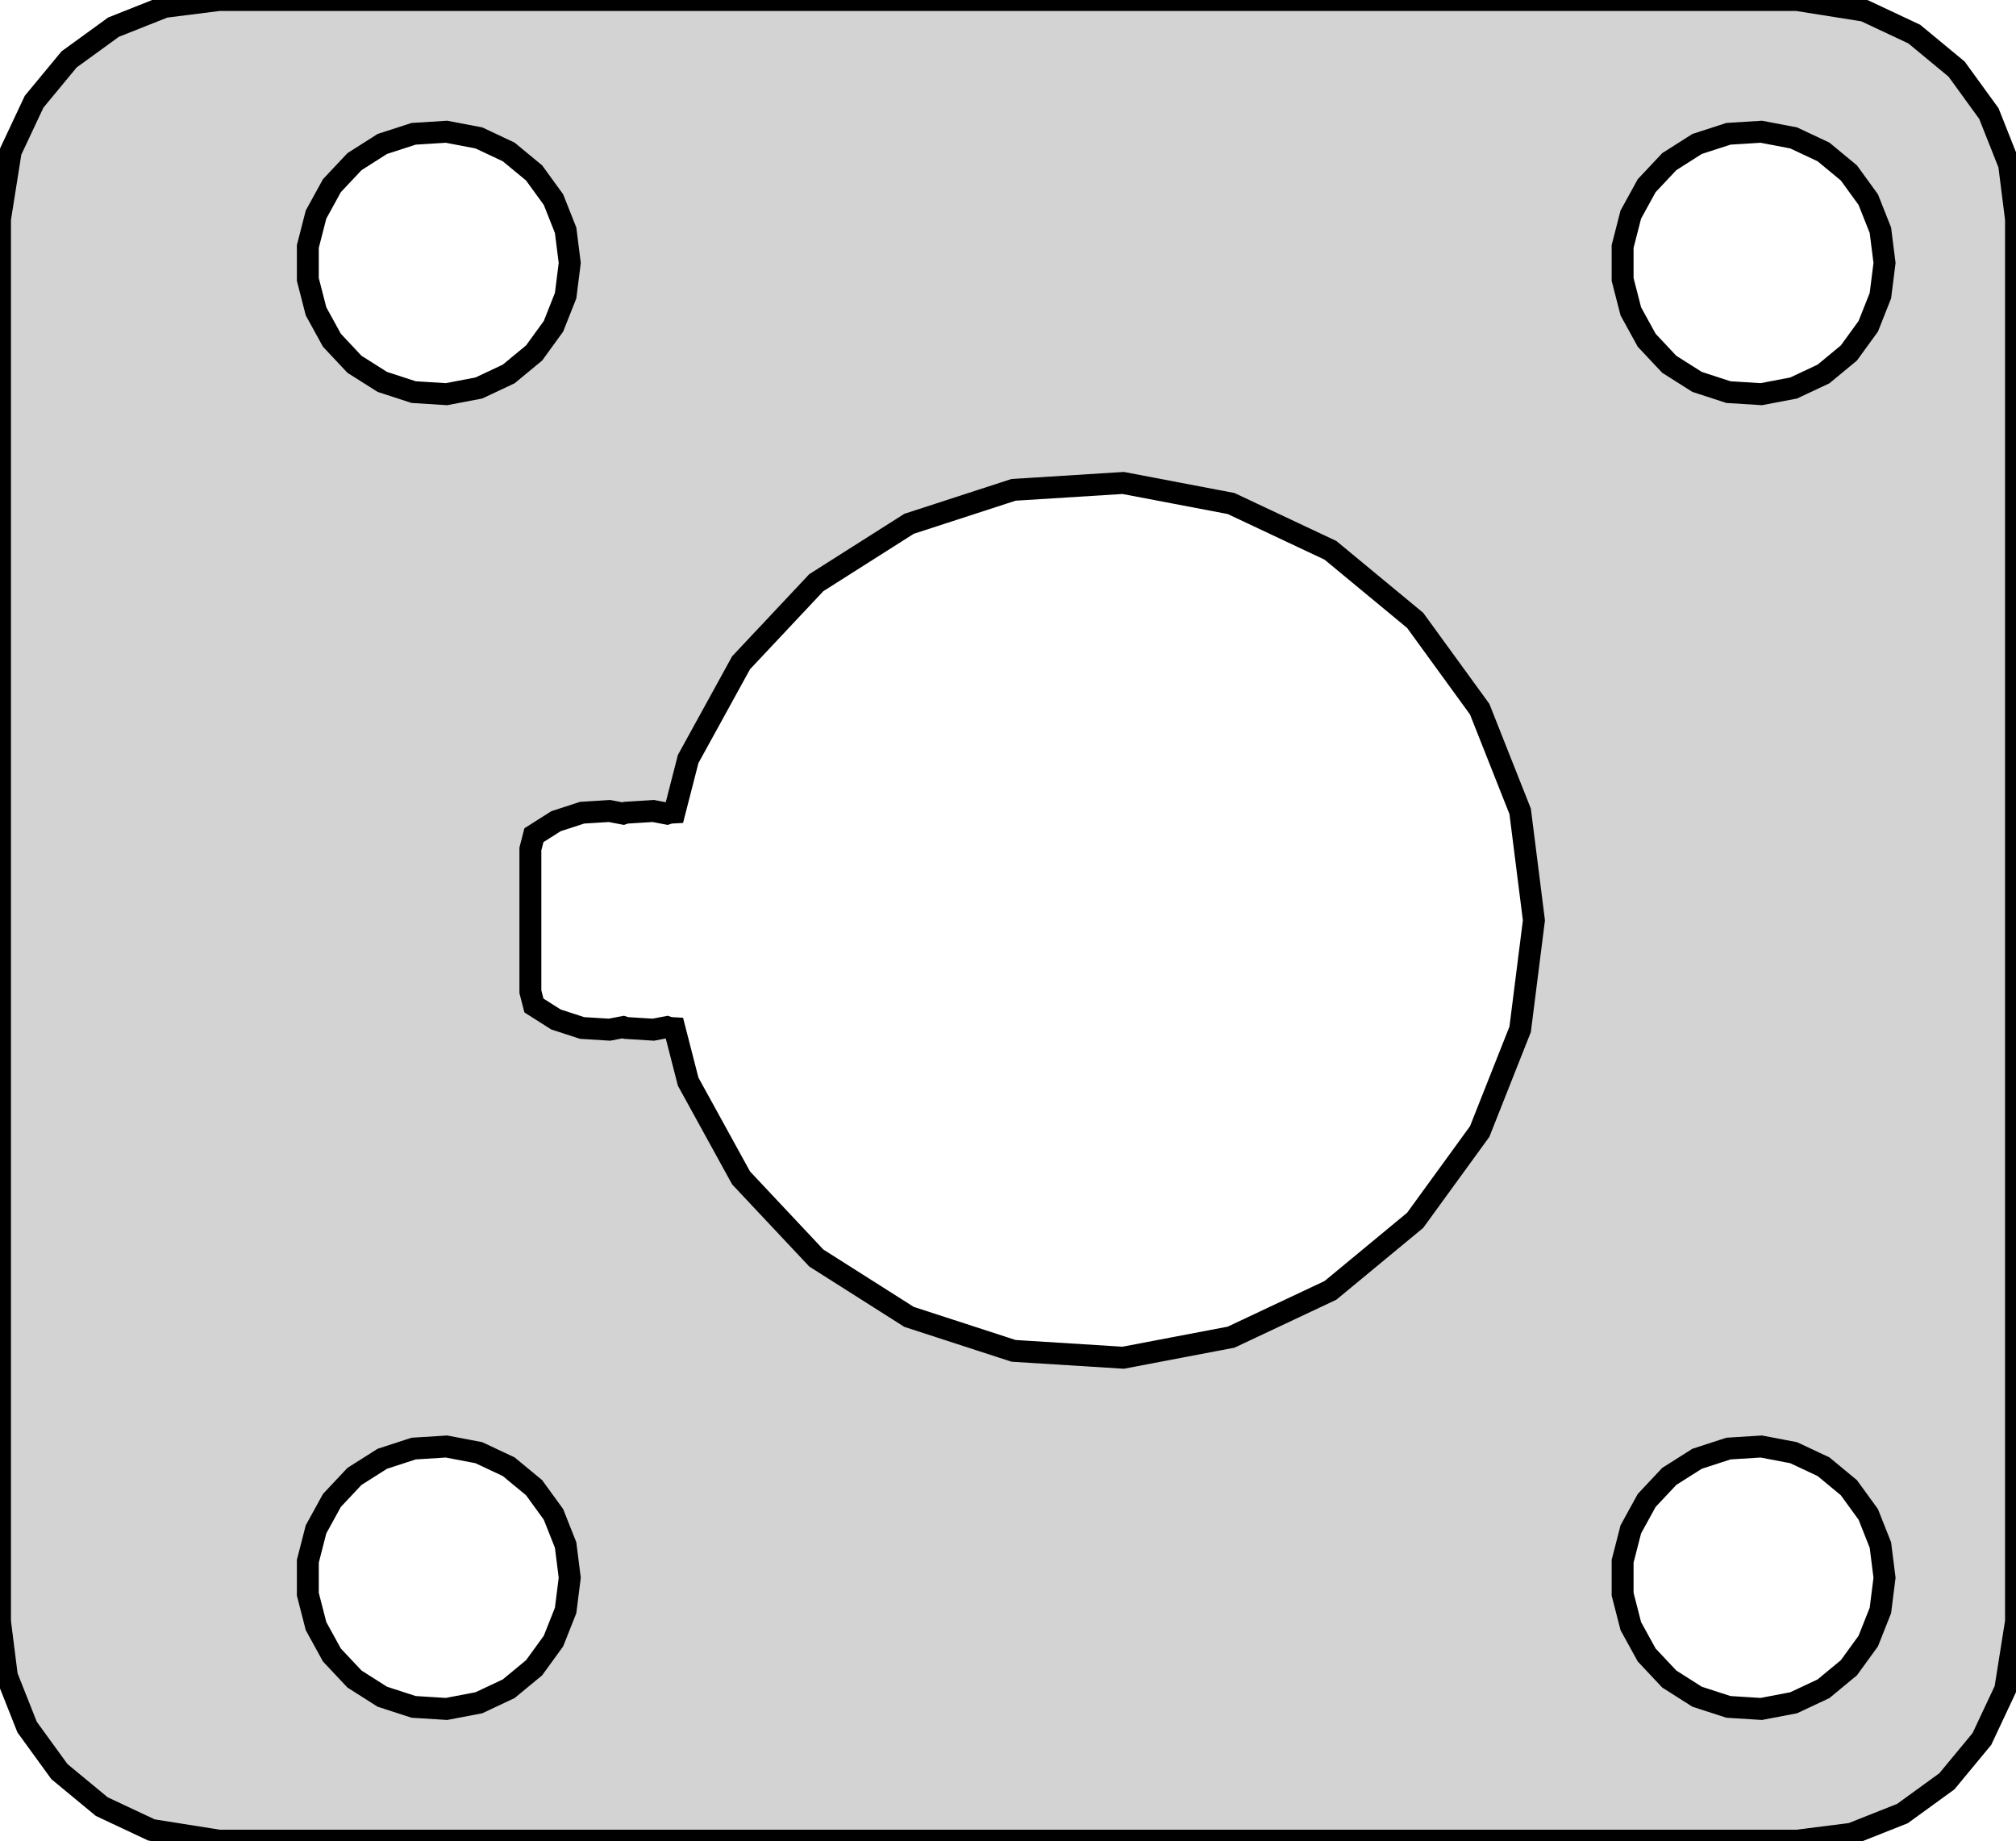
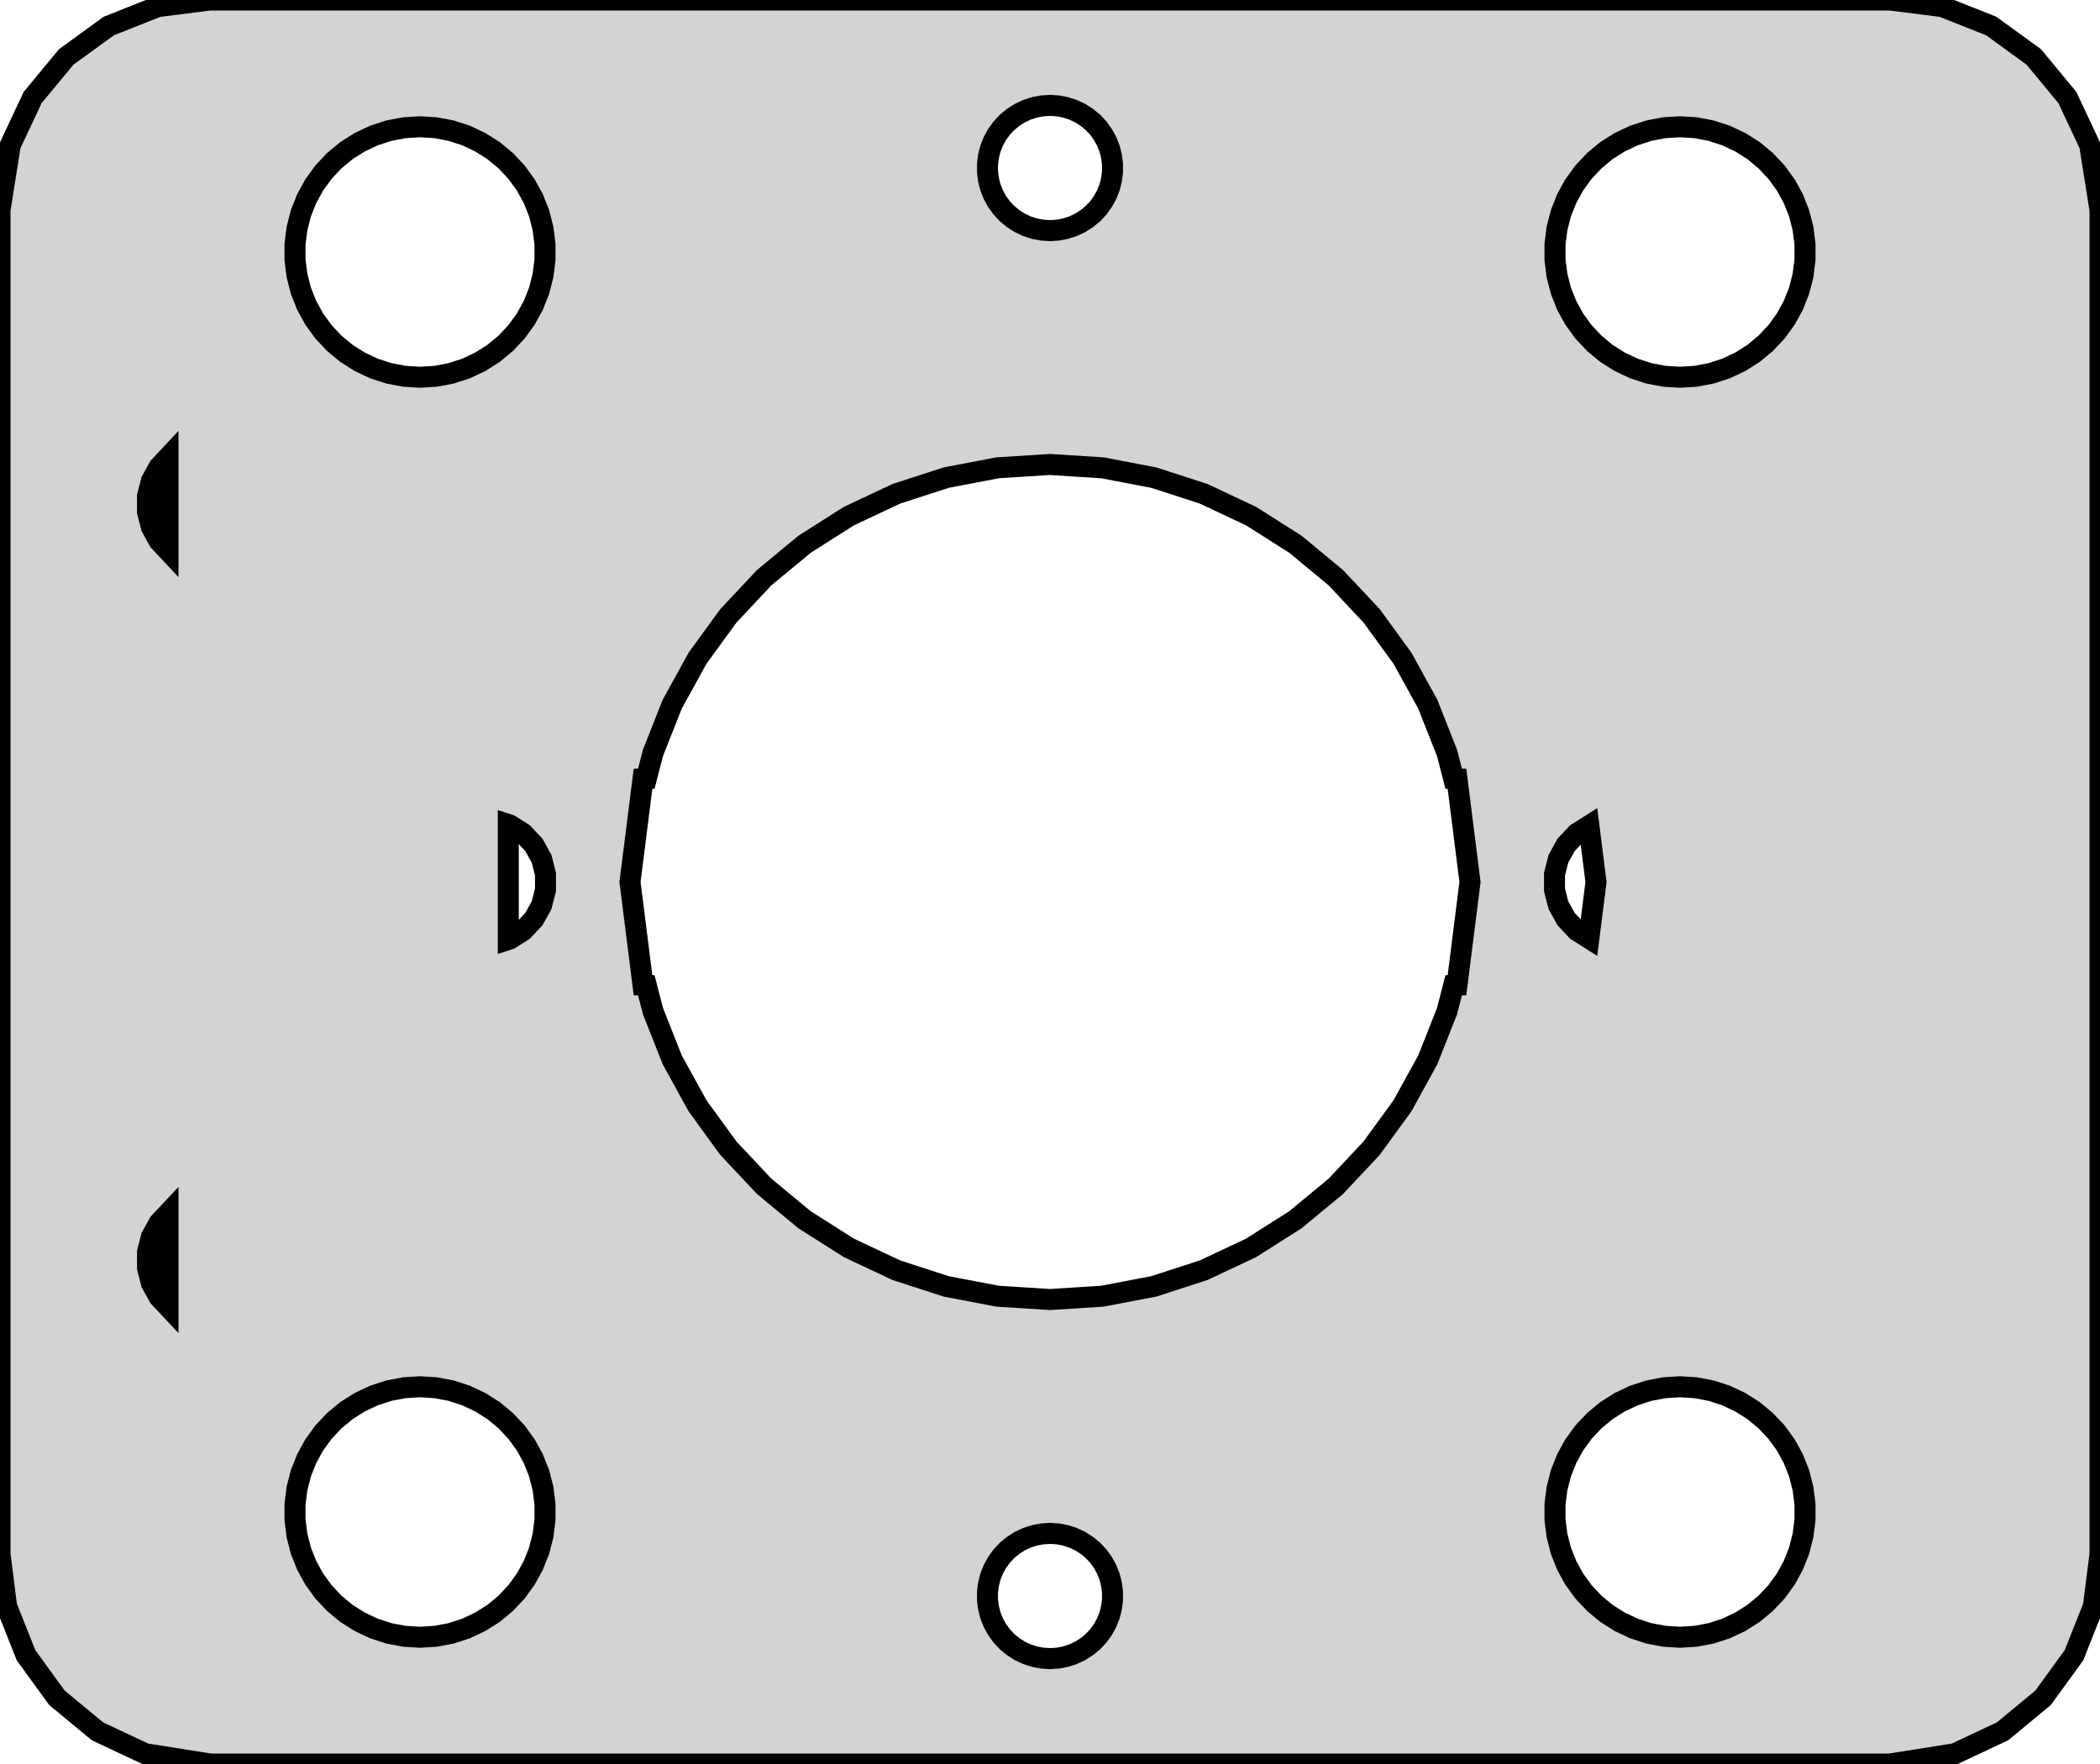
- <svg xmlns="http://www.w3.org/2000/svg" width="46mm" height="42mm" viewBox="-25 -21 46 42" version="1.1">
-   <path d=" M 17.244,20.843 L 18.409,20.381 L 19.423,19.645 L 20.222,18.679 L 20.755,17.545 L 21,16  L 21,-16 L 20.843,-17.244 L 20.381,-18.409 L 19.645,-19.423 L 18.679,-20.222 L 17.545,-20.755  L 16,-21 L -20,-21 L -21.244,-20.843 L -22.409,-20.381 L -23.423,-19.645 L -24.222,-18.679  L -24.755,-17.545 L -25,-16 L -25,16 L -24.843,17.244 L -24.381,18.409 L -23.645,19.423  L -22.679,20.222 L -21.545,20.755 L -20,21 L 16,21 z M 14.438,-12.053 L 13.723,-12.286 L 13.088,-12.688 L 12.573,-13.237 L 12.211,-13.896 L 12.024,-14.624  L 12.024,-15.376 L 12.211,-16.104 L 12.573,-16.763 L 13.088,-17.311 L 13.723,-17.715 L 14.438,-17.947  L 15.188,-17.994 L 15.927,-17.853 L 16.608,-17.533 L 17.187,-17.054 L 17.629,-16.445 L 17.906,-15.746  L 18,-15 L 17.906,-14.254 L 17.629,-13.555 L 17.187,-12.946 L 16.608,-12.467 L 15.927,-12.147  L 15.188,-12.006 z M -15.562,-12.053 L -16.277,-12.286 L -16.912,-12.688 L -17.427,-13.237 L -17.789,-13.896 L -17.976,-14.624  L -17.976,-15.376 L -17.789,-16.104 L -17.427,-16.763 L -16.912,-17.311 L -16.277,-17.715 L -15.562,-17.947  L -14.812,-17.994 L -14.073,-17.853 L -13.393,-17.533 L -12.813,-17.054 L -12.371,-16.445 L -12.094,-15.746  L -12,-15 L -12.094,-14.254 L -12.371,-13.555 L -12.813,-12.946 L -13.393,-12.467 L -14.073,-12.147  L -14.812,-12.006 z M -1.874,9.823 L -4.258,9.048 L -6.374,7.705 L -8.09,5.878 L -9.298,3.681 L -9.611,2.462  L -9.718,2.456 L -9.781,2.435 L -10.093,2.495 L -10.718,2.456 L -10.781,2.435 L -11.093,2.495  L -11.718,2.456 L -12.314,2.262 L -12.817,1.943 L -12.898,1.629 L -12.898,-1.629 L -12.817,-1.943  L -12.314,-2.262 L -11.718,-2.456 L -11.093,-2.495 L -10.781,-2.435 L -10.718,-2.456 L -10.093,-2.495  L -9.781,-2.435 L -9.718,-2.456 L -9.611,-2.462 L -9.298,-3.681 L -8.09,-5.878 L -6.374,-7.705  L -4.258,-9.048 L -1.874,-9.823 L 0.628,-9.98 L 3.09,-9.511 L 5.358,-8.443 L 7.29,-6.845  L 8.763,-4.818 L 9.686,-2.487 L 10,-0 L 9.686,2.487 L 8.763,4.818 L 7.29,6.845  L 5.358,8.443 L 3.09,9.511 L 0.628,9.98 z M 14.438,17.947 L 13.723,17.715 L 13.088,17.311 L 12.573,16.763 L 12.211,16.104 L 12.024,15.376  L 12.024,14.624 L 12.211,13.896 L 12.573,13.237 L 13.088,12.688 L 13.723,12.286 L 14.438,12.053  L 15.188,12.006 L 15.927,12.147 L 16.608,12.467 L 17.187,12.946 L 17.629,13.555 L 17.906,14.254  L 18,15 L 17.906,15.746 L 17.629,16.445 L 17.187,17.054 L 16.608,17.533 L 15.927,17.853  L 15.188,17.994 z M -14.812,17.994 L -15.562,17.947 L -16.277,17.715 L -16.912,17.311 L -17.427,16.763 L -17.789,16.104  L -17.976,15.376 L -17.976,14.624 L -17.789,13.896 L -17.427,13.237 L -16.912,12.688 L -16.277,12.286  L -15.562,12.053 L -14.812,12.006 L -14.073,12.147 L -13.393,12.467 L -12.813,12.946 L -12.371,13.555  L -12.094,14.254 L -12,15 L -12.094,15.746 L -12.371,16.445 L -12.813,17.054 L -13.393,17.533  L -14.073,17.853 z " stroke="black" fill="lightgray" stroke-width="0.5" />
+ <svg xmlns="http://www.w3.org/2000/svg" width="50mm" height="42mm" viewBox="-25 -21 50 42" version="1.1">
+   <path d=" M 21.545,20.755 L 22.679,20.222 L 23.645,19.423 L 24.381,18.409 L 24.843,17.244 L 25,16  L 25,-16 L 24.755,-17.545 L 24.222,-18.679 L 23.423,-19.645 L 22.409,-20.381 L 21.244,-20.843  L 20,-21 L -20,-21 L -21.244,-20.843 L -22.409,-20.381 L -23.423,-19.645 L -24.222,-18.679  L -24.755,-17.545 L -25,-16 L -25,16 L -24.843,17.244 L -24.381,18.409 L -23.645,19.423  L -22.679,20.222 L -21.545,20.755 L -20,21 L 20,21 z M -0.187,-15.521 L -0.371,-15.556 L -0.549,-15.614 L -0.718,-15.693 L -0.876,-15.794 L -1.021,-15.913  L -1.149,-16.049 L -1.259,-16.201 L -1.349,-16.365 L -1.418,-16.539 L -1.465,-16.721 L -1.488,-16.906  L -1.488,-17.094 L -1.465,-17.279 L -1.418,-17.461 L -1.349,-17.635 L -1.259,-17.799 L -1.149,-17.951  L -1.021,-18.087 L -0.876,-18.206 L -0.718,-18.307 L -0.549,-18.386 L -0.371,-18.444 L -0.187,-18.479  L 0,-18.491 L 0.187,-18.479 L 0.371,-18.444 L 0.549,-18.386 L 0.718,-18.307 L 0.876,-18.206  L 1.021,-18.087 L 1.149,-17.951 L 1.259,-17.799 L 1.349,-17.635 L 1.418,-17.461 L 1.465,-17.279  L 1.488,-17.094 L 1.488,-16.906 L 1.465,-16.721 L 1.418,-16.539 L 1.349,-16.365 L 1.259,-16.201  L 1.149,-16.049 L 1.021,-15.913 L 0.876,-15.794 L 0.718,-15.693 L 0.549,-15.614 L 0.371,-15.556  L 0.187,-15.521 L 0,-15.509 z M -15.374,-12.041 L -15.742,-12.111 L -16.098,-12.227 L -16.437,-12.387 L -16.753,-12.587 L -17.041,-12.826  L -17.298,-13.099 L -17.518,-13.402 L -17.698,-13.73 L -17.836,-14.078 L -17.929,-14.441 L -17.976,-14.813  L -17.976,-15.187 L -17.929,-15.559 L -17.836,-15.922 L -17.698,-16.27 L -17.518,-16.598 L -17.298,-16.901  L -17.041,-17.174 L -16.753,-17.413 L -16.437,-17.613 L -16.098,-17.773 L -15.742,-17.889 L -15.374,-17.959  L -15,-17.982 L -14.626,-17.959 L -14.258,-17.889 L -13.902,-17.773 L -13.563,-17.613 L -13.247,-17.413  L -12.959,-17.174 L -12.702,-16.901 L -12.482,-16.598 L -12.302,-16.27 L -12.164,-15.922 L -12.071,-15.559  L -12.024,-15.187 L -12.024,-14.813 L -12.071,-14.441 L -12.164,-14.078 L -12.302,-13.73 L -12.482,-13.402  L -12.702,-13.099 L -12.959,-12.826 L -13.247,-12.587 L -13.563,-12.387 L -13.902,-12.227 L -14.258,-12.111  L -14.626,-12.041 L -15,-12.018 z M -21.213,-8.118 L -21.395,-8.448 L -21.488,-8.812 L -21.488,-9.188 L -21.395,-9.552 L -21.213,-9.882  L -21,-10.109 L -21,-7.891 z M -1.246,9.862 L -2.472,9.628 L -3.659,9.243 L -4.789,8.711 L -5.843,8.042 L -6.805,7.246  L -7.659,6.337 L -8.393,5.327 L -8.995,4.233 L -9.454,3.072 L -9.611,2.462 L -9.69,2.458  L -10,-0 L -9.69,-2.458 L -9.611,-2.462 L -9.454,-3.072 L -8.995,-4.233 L -8.393,-5.327  L -7.659,-6.336 L -6.805,-7.246 L -5.843,-8.042 L -4.789,-8.711 L -3.659,-9.243 L -2.472,-9.628  L -1.246,-9.862 L 0,-9.941 L 1.246,-9.862 L 2.472,-9.628 L 3.659,-9.243 L 4.789,-8.711  L 5.843,-8.042 L 6.805,-7.246 L 7.659,-6.336 L 8.393,-5.327 L 8.995,-4.233 L 9.454,-3.072  L 9.611,-2.462 L 9.69,-2.458 L 10,-0 L 9.69,2.458 L 9.611,2.462 L 9.454,3.072  L 8.995,4.233 L 8.393,5.327 L 7.659,6.336 L 6.805,7.246 L 5.843,8.042 L 4.789,8.711  L 3.659,9.243 L 2.472,9.628 L 1.246,9.862 L 0,9.941 z M -12.898,-1.369 L -12.861,-1.357 L -12.544,-1.156 L -12.287,-0.882 L -12.105,-0.552 L -12.012,-0.188  L -12.012,0.188 L -12.105,0.552 L -12.287,0.882 L -12.544,1.156 L -12.861,1.357 L -12.898,1.369  z M 12.544,1.156 L 12.287,0.882 L 12.105,0.552 L 12.012,0.188 L 12.012,-0.188 L 12.105,-0.552  L 12.287,-0.882 L 12.544,-1.156 L 12.831,-1.338 L 13,-0 L 12.831,1.338 z M -21.213,9.882 L -21.395,9.552 L -21.488,9.188 L -21.488,8.812 L -21.395,8.448 L -21.213,8.118  L -21,7.891 L -21,10.109 z M 14.626,17.959 L 14.258,17.889 L 13.902,17.773 L 13.563,17.613 L 13.247,17.413 L 12.959,17.174  L 12.702,16.901 L 12.482,16.598 L 12.302,16.27 L 12.164,15.922 L 12.071,15.559 L 12.024,15.187  L 12.024,14.813 L 12.071,14.441 L 12.164,14.078 L 12.302,13.73 L 12.482,13.402 L 12.702,13.099  L 12.959,12.826 L 13.247,12.587 L 13.563,12.387 L 13.902,12.227 L 14.258,12.111 L 14.626,12.041  L 15,12.018 L 15.374,12.041 L 15.742,12.111 L 16.098,12.227 L 16.437,12.387 L 16.753,12.587  L 17.041,12.826 L 17.298,13.099 L 17.518,13.402 L 17.698,13.73 L 17.836,14.078 L 17.929,14.441  L 17.976,14.813 L 17.976,15.187 L 17.929,15.559 L 17.836,15.922 L 17.698,16.27 L 17.518,16.598  L 17.298,16.901 L 17.041,17.174 L 16.753,17.413 L 16.437,17.613 L 16.098,17.773 L 15.742,17.889  L 15.374,17.959 L 15,17.982 z M -15,17.982 L -15.374,17.959 L -15.742,17.889 L -16.098,17.773 L -16.437,17.613 L -16.753,17.413  L -17.041,17.174 L -17.298,16.901 L -17.518,16.598 L -17.698,16.27 L -17.836,15.922 L -17.929,15.559  L -17.976,15.187 L -17.976,14.813 L -17.929,14.441 L -17.836,14.078 L -17.698,13.73 L -17.518,13.402  L -17.298,13.099 L -17.041,12.826 L -16.753,12.587 L -16.437,12.387 L -16.098,12.227 L -15.742,12.111  L -15.374,12.041 L -15,12.018 L -14.626,12.041 L -14.258,12.111 L -13.902,12.227 L -13.563,12.387  L -13.247,12.587 L -12.959,12.826 L -12.702,13.099 L -12.482,13.402 L -12.302,13.73 L -12.164,14.078  L -12.071,14.441 L -12.024,14.813 L -12.024,15.187 L -12.071,15.559 L -12.164,15.922 L -12.302,16.27  L -12.482,16.598 L -12.702,16.901 L -12.959,17.174 L -13.247,17.413 L -13.563,17.613 L -13.902,17.773  L -14.258,17.889 L -14.626,17.959 z M -0.187,18.479 L -0.371,18.444 L -0.549,18.386 L -0.718,18.307 L -0.876,18.206 L -1.021,18.087  L -1.149,17.951 L -1.259,17.799 L -1.349,17.635 L -1.418,17.461 L -1.465,17.279 L -1.488,17.094  L -1.488,16.906 L -1.465,16.721 L -1.418,16.539 L -1.349,16.365 L -1.259,16.201 L -1.149,16.049  L -1.021,15.913 L -0.876,15.794 L -0.718,15.693 L -0.549,15.614 L -0.371,15.556 L -0.187,15.521  L 0,15.509 L 0.187,15.521 L 0.371,15.556 L 0.549,15.614 L 0.718,15.693 L 0.876,15.794  L 1.021,15.913 L 1.149,16.049 L 1.259,16.201 L 1.349,16.365 L 1.418,16.539 L 1.465,16.721  L 1.488,16.906 L 1.488,17.094 L 1.465,17.279 L 1.418,17.461 L 1.349,17.635 L 1.259,17.799  L 1.149,17.951 L 1.021,18.087 L 0.876,18.206 L 0.718,18.307 L 0.549,18.386 L 0.371,18.444  L 0.187,18.479 L 0,18.491 z M 16.437,-12.387 L 16.098,-12.227 L 15.742,-12.111 L 15.374,-12.041 L 15,-12.018 L 14.626,-12.041  L 14.258,-12.111 L 13.902,-12.227 L 13.563,-12.387 L 13.247,-12.587 L 12.959,-12.826 L 12.702,-13.099  L 12.482,-13.402 L 12.302,-13.73 L 12.164,-14.078 L 12.071,-14.441 L 12.024,-14.813 L 12.024,-15.187  L 12.071,-15.559 L 12.164,-15.922 L 12.302,-16.27 L 12.482,-16.598 L 12.702,-16.901 L 12.959,-17.174  L 13.247,-17.413 L 13.563,-17.613 L 13.902,-17.773 L 14.258,-17.889 L 14.626,-17.959 L 15,-17.982  L 15.374,-17.959 L 15.742,-17.889 L 16.098,-17.773 L 16.437,-17.613 L 16.753,-17.413 L 17.041,-17.174  L 17.298,-16.901 L 17.518,-16.598 L 17.698,-16.27 L 17.836,-15.922 L 17.929,-15.559 L 17.976,-15.187  L 17.976,-14.813 L 17.929,-14.441 L 17.836,-14.078 L 17.698,-13.73 L 17.518,-13.402 L 17.298,-13.099  L 17.041,-12.826 L 16.753,-12.587 z " stroke="black" fill="lightgray" stroke-width="0.5" />
</svg>
